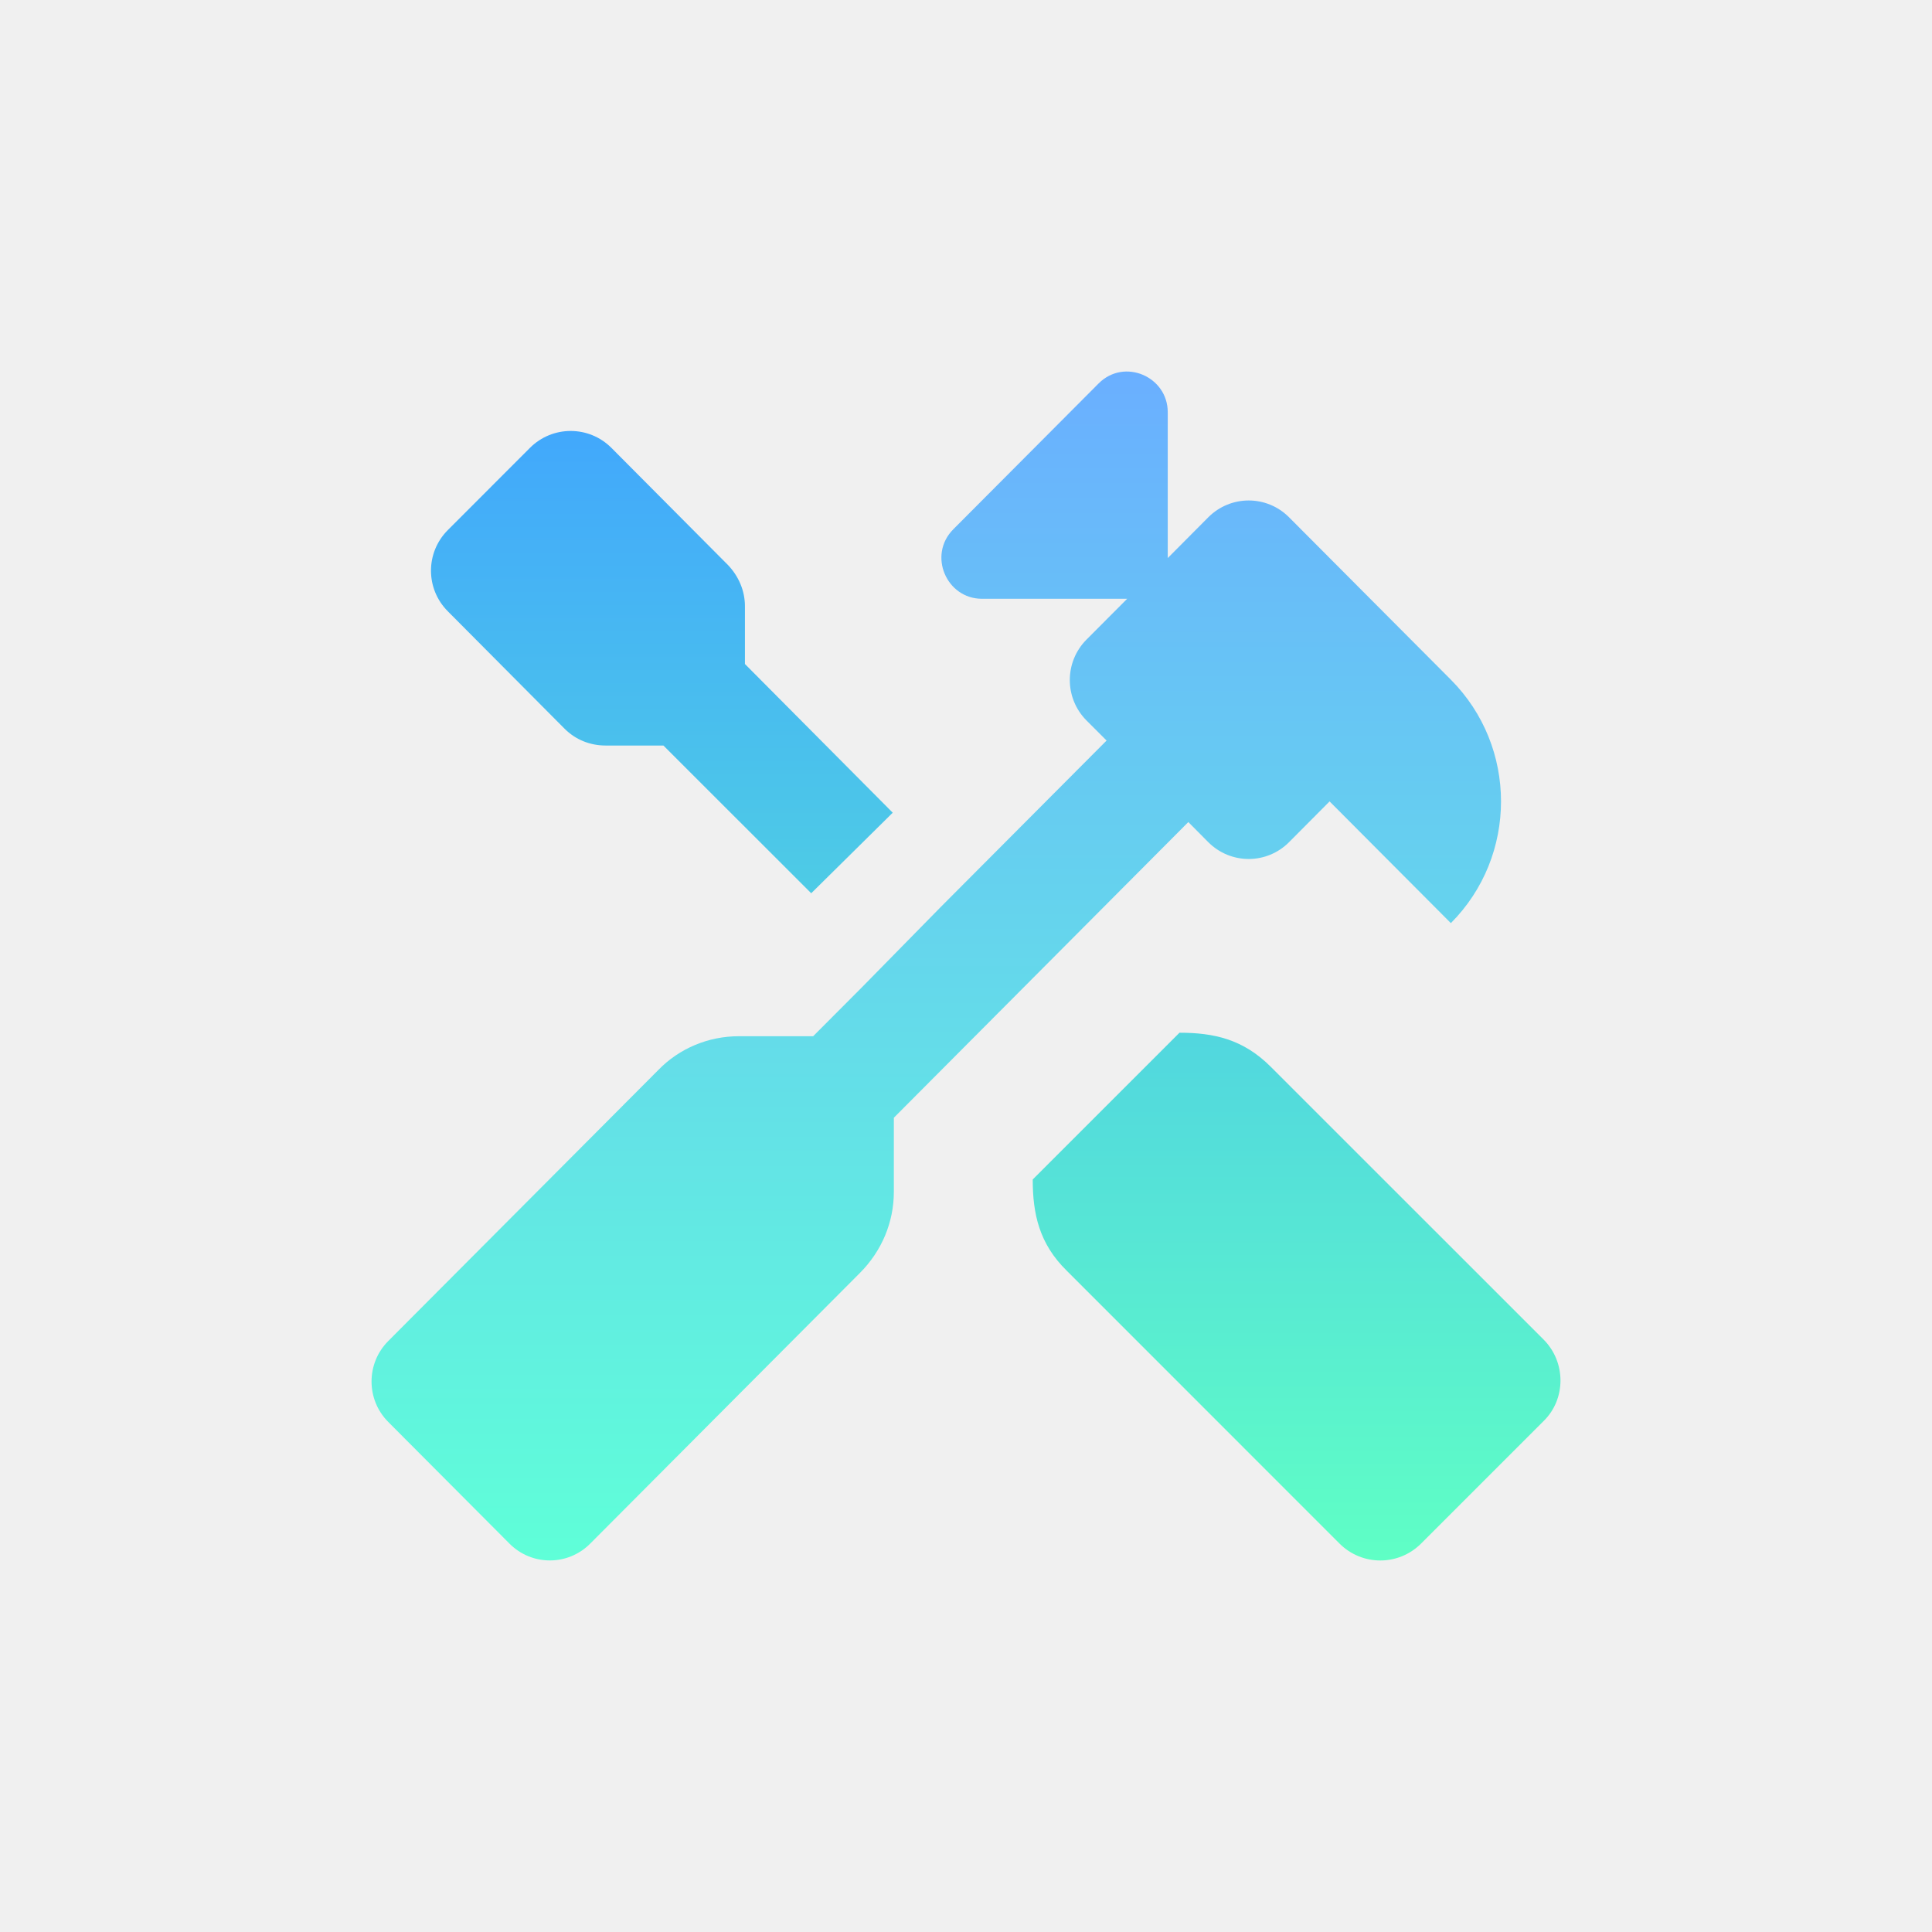
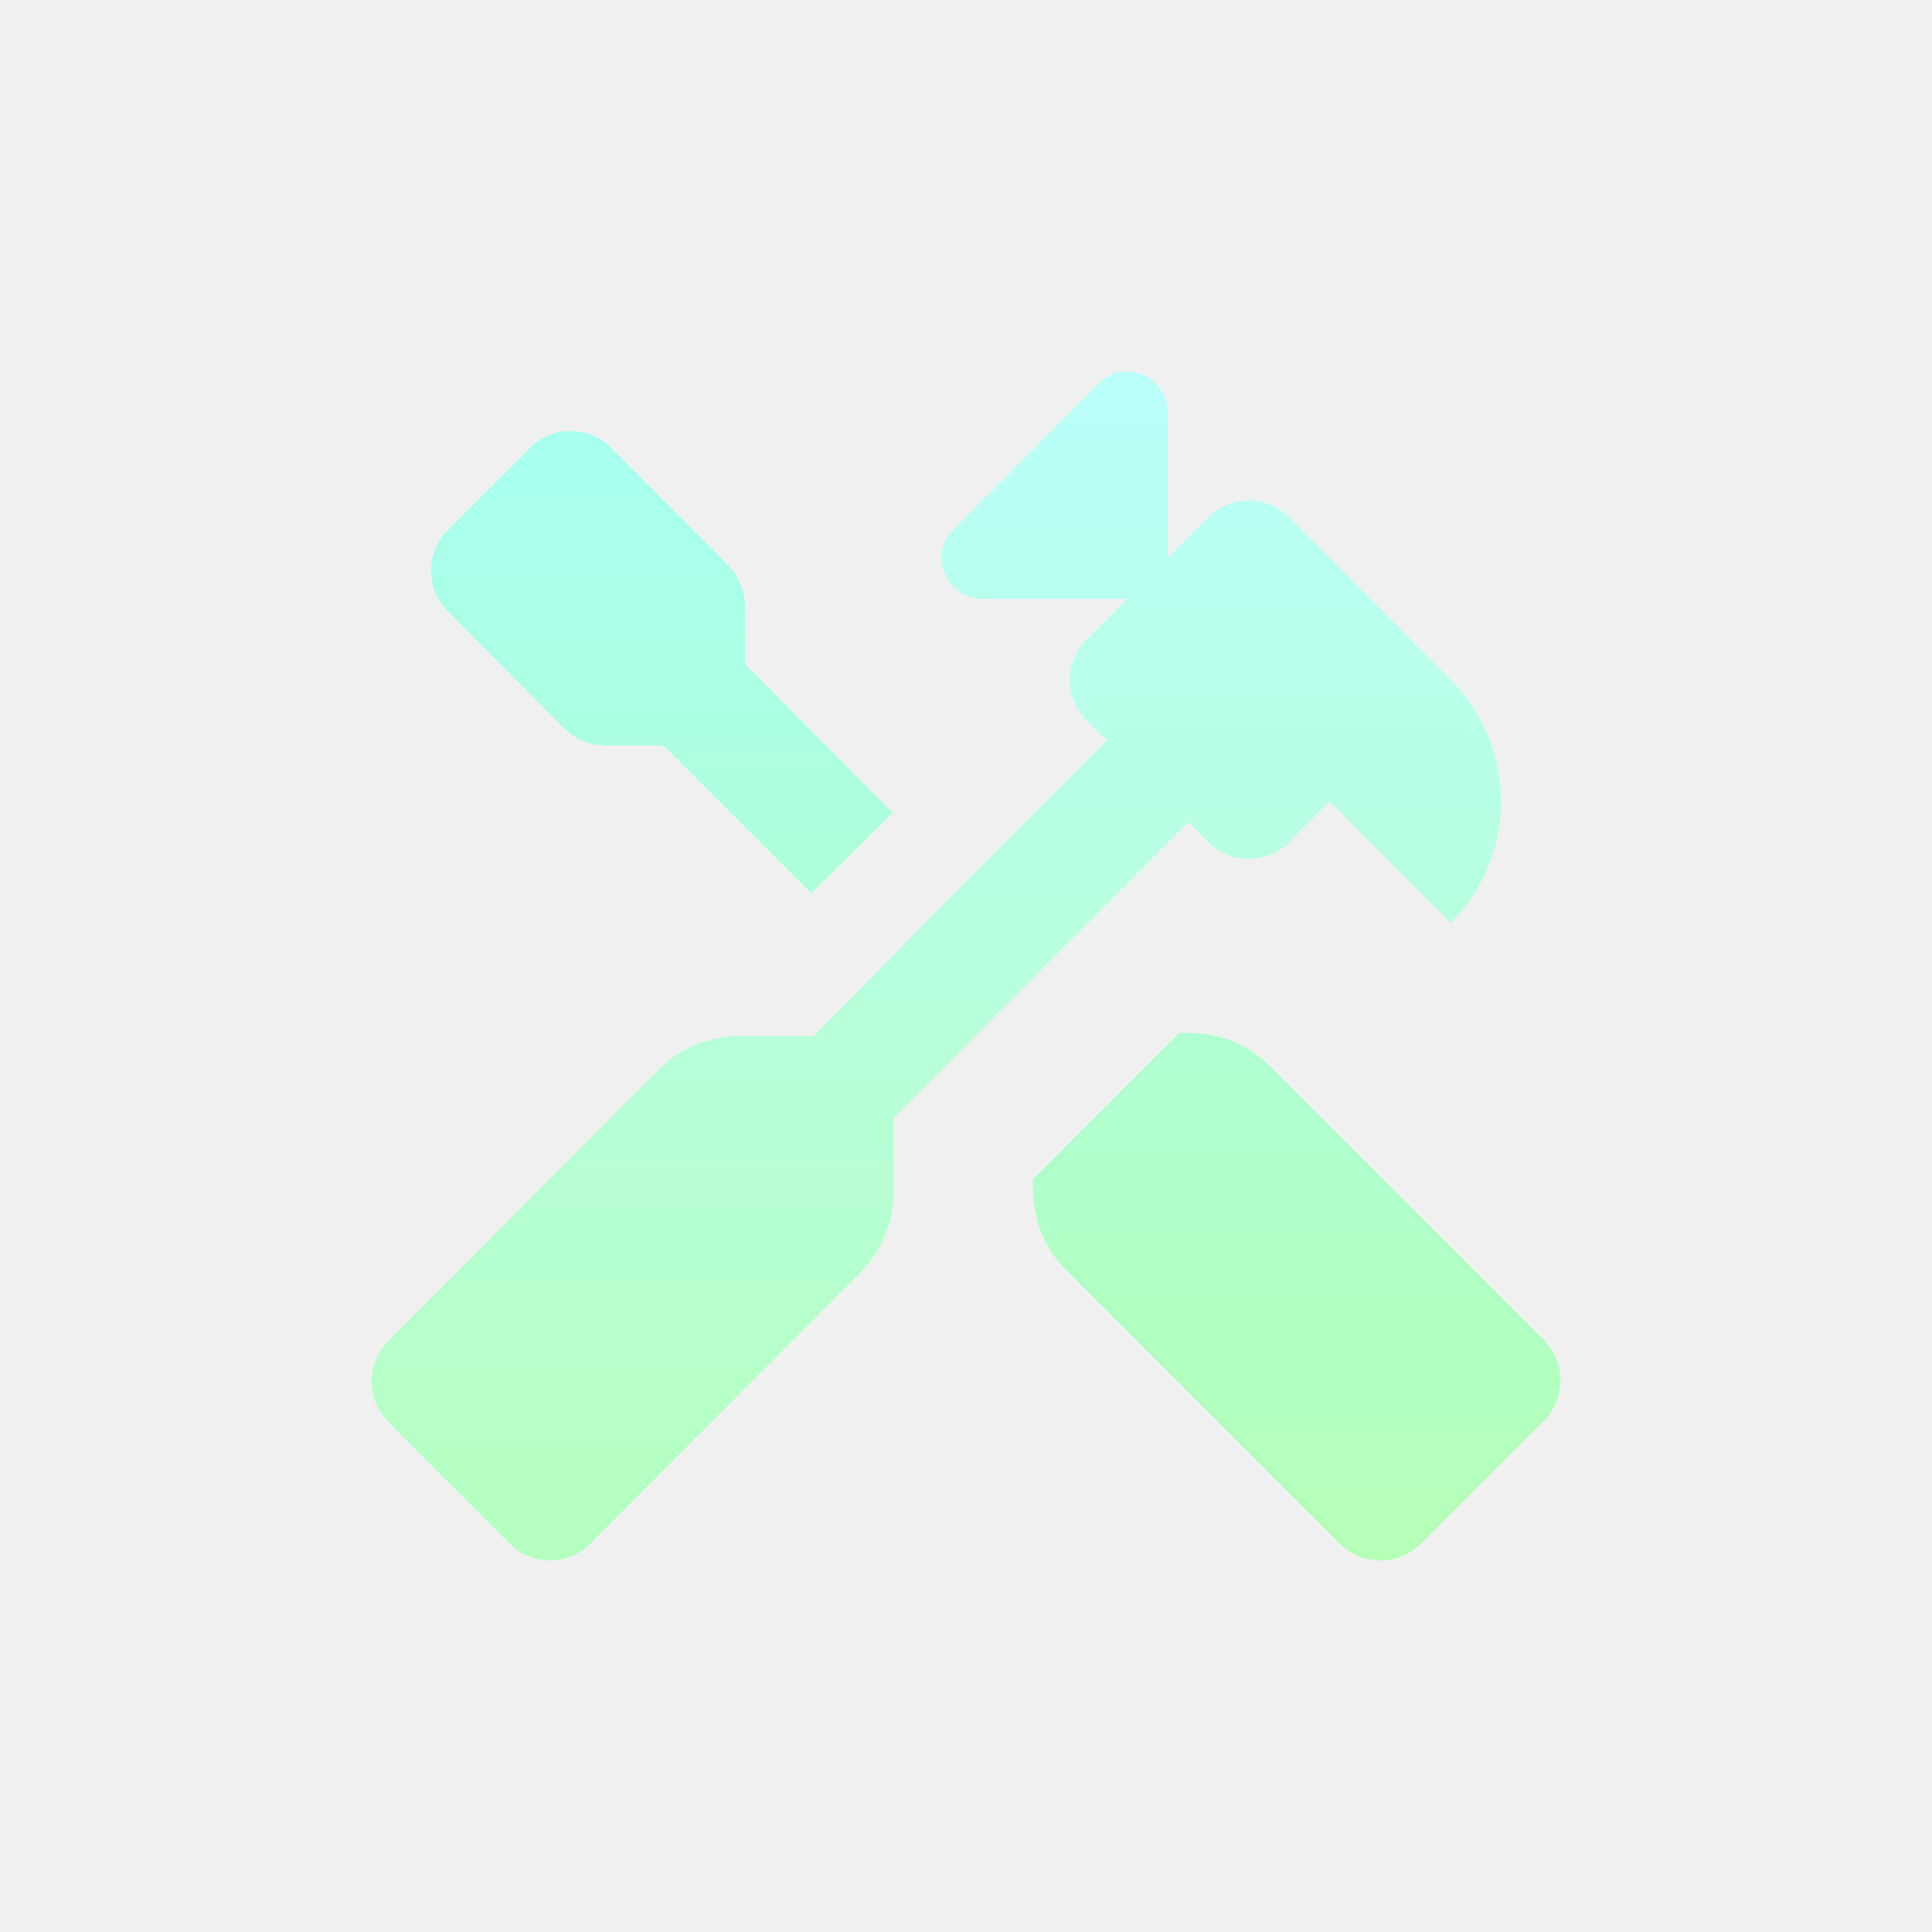
<svg xmlns="http://www.w3.org/2000/svg" width="26" height="26" viewBox="0 0 26 26" fill="none">
-   <g clip-path="url(#clip0_441_2951)">
-     <path fill-rule="evenodd" clip-rule="evenodd" d="M17.347 11.334C17.047 11.635 16.562 11.635 16.261 11.334L15.992 11.063L12.029 15.042V16.038C12.029 16.448 11.867 16.834 11.575 17.128L7.942 20.774C7.642 21.075 7.157 21.075 6.857 20.774L5.225 19.136C4.925 18.835 4.925 18.348 5.225 18.047L8.858 14.401C9.142 14.107 9.535 13.945 9.943 13.945H10.943L11.598 13.288L12.667 12.199L14.892 9.966L14.622 9.696C14.322 9.395 14.322 8.908 14.622 8.607L15.169 8.058H13.214C12.737 8.058 12.483 7.471 12.829 7.123L14.784 5.161C15.13 4.813 15.715 5.068 15.715 5.547V7.51L16.261 6.961C16.562 6.66 17.047 6.66 17.347 6.961L19.525 9.147C20.425 10.051 20.425 11.519 19.525 12.423L17.893 10.785L17.347 11.334Z" fill="url(#paint0_linear_441_2951)" />
-     <path d="M10.025 8.158V8.936L12.014 10.937L10.917 12.021L8.928 10.033H8.151C7.941 10.033 7.746 9.955 7.598 9.807L6.028 8.228C5.724 7.925 5.724 7.435 6.028 7.132L7.132 6.027C7.435 5.724 7.925 5.724 8.228 6.027L9.799 7.606C9.939 7.754 10.025 7.948 10.025 8.158Z" fill="url(#paint1_linear_441_2951)" />
-     <path d="M20.773 18.027L17.102 14.357C16.729 13.983 16.332 13.898 15.873 13.898L13.898 15.873C13.898 16.332 13.983 16.736 14.357 17.102L18.027 20.773C18.331 21.076 18.82 21.076 19.124 20.773L20.773 19.124C21.076 18.828 21.076 18.331 20.773 18.027Z" fill="url(#paint2_linear_441_2951)" />
+   <g clip-path="url(#clip0_624_15104)">
+     <path fill-rule="evenodd" clip-rule="evenodd" d="M17.347 11.334C17.047 11.635 16.562 11.635 16.261 11.334L15.992 11.063L12.029 15.042V16.038C12.029 16.448 11.867 16.834 11.575 17.128L7.942 20.774C7.642 21.075 7.157 21.075 6.857 20.774L5.225 19.136C4.925 18.835 4.925 18.348 5.225 18.047L8.858 14.401C9.142 14.107 9.535 13.945 9.943 13.945H10.943L11.598 13.288L12.667 12.199L14.892 9.966L14.622 9.696C14.322 9.395 14.322 8.908 14.622 8.607L15.169 8.058H13.214C12.737 8.058 12.483 7.471 12.829 7.123L14.784 5.161C15.13 4.813 15.715 5.068 15.715 5.547V7.51L16.261 6.961C16.562 6.66 17.047 6.66 17.347 6.961L19.525 9.147C20.425 10.051 20.425 11.519 19.525 12.423L17.893 10.785L17.347 11.334Z" fill="url(#paint0_linear_624_15104)" />
+     <path d="M10.025 8.158V8.936L12.014 10.937L10.917 12.021L8.928 10.033H8.151C7.941 10.033 7.746 9.955 7.598 9.807L6.028 8.228C5.724 7.925 5.724 7.435 6.028 7.132L7.132 6.028C7.435 5.724 7.925 5.724 8.228 6.028L9.799 7.606C9.939 7.754 10.025 7.948 10.025 8.158Z" fill="url(#paint1_linear_624_15104)" />
+     <path d="M20.773 18.027L17.102 14.357C16.729 13.983 16.332 13.898 15.873 13.898L13.898 15.873C13.898 16.332 13.983 16.736 14.357 17.102L18.027 20.773C18.331 21.076 18.82 21.076 19.124 20.773L20.773 19.124C21.076 18.828 21.076 18.331 20.773 18.027Z" fill="url(#paint2_linear_624_15104)" />
  </g>
  <defs>
-     <linearGradient id="paint0_linear_441_2951" x1="12.6" y1="5" x2="12.6" y2="21" gradientUnits="userSpaceOnUse">
-       <stop stop-color="#6AAFFF" />
-       <stop offset="1" stop-color="#5FFFD8" />
+     <linearGradient id="paint0_linear_624_15104" x1="12.6" y1="5" x2="12.6" y2="21" gradientUnits="userSpaceOnUse">
+       <stop stop-color="#BAFFFA" />
+       <stop offset="1" stop-color="#B5FFC0" />
    </linearGradient>
-     <linearGradient id="paint1_linear_441_2951" x1="13.153" y1="4.901" x2="13.153" y2="21.008" gradientUnits="userSpaceOnUse">
-       <stop stop-color="#40A3FF" />
-       <stop offset="1" stop-color="#5FFFC5" />
+     <linearGradient id="paint1_linear_624_15104" x1="13.153" y1="4.901" x2="13.153" y2="21.008" gradientUnits="userSpaceOnUse">
+       <stop stop-color="#A7FFF3" />
+       <stop offset="1" stop-color="#B5FFB7" />
    </linearGradient>
-     <linearGradient id="paint2_linear_441_2951" x1="13.153" y1="4.901" x2="13.153" y2="21.008" gradientUnits="userSpaceOnUse">
-       <stop stop-color="#40A3FF" />
-       <stop offset="1" stop-color="#5FFFC5" />
+     <linearGradient id="paint2_linear_624_15104" x1="13.153" y1="4.901" x2="13.153" y2="21.008" gradientUnits="userSpaceOnUse">
+       <stop stop-color="#A7FFF3" />
+       <stop offset="1" stop-color="#B5FFB7" />
    </linearGradient>
-     <clipPath id="clip0_441_2951">
+     <clipPath id="clip0_624_15104">
      <rect width="16" height="16" fill="white" transform="translate(5 5)" />
    </clipPath>
  </defs>
</svg>
